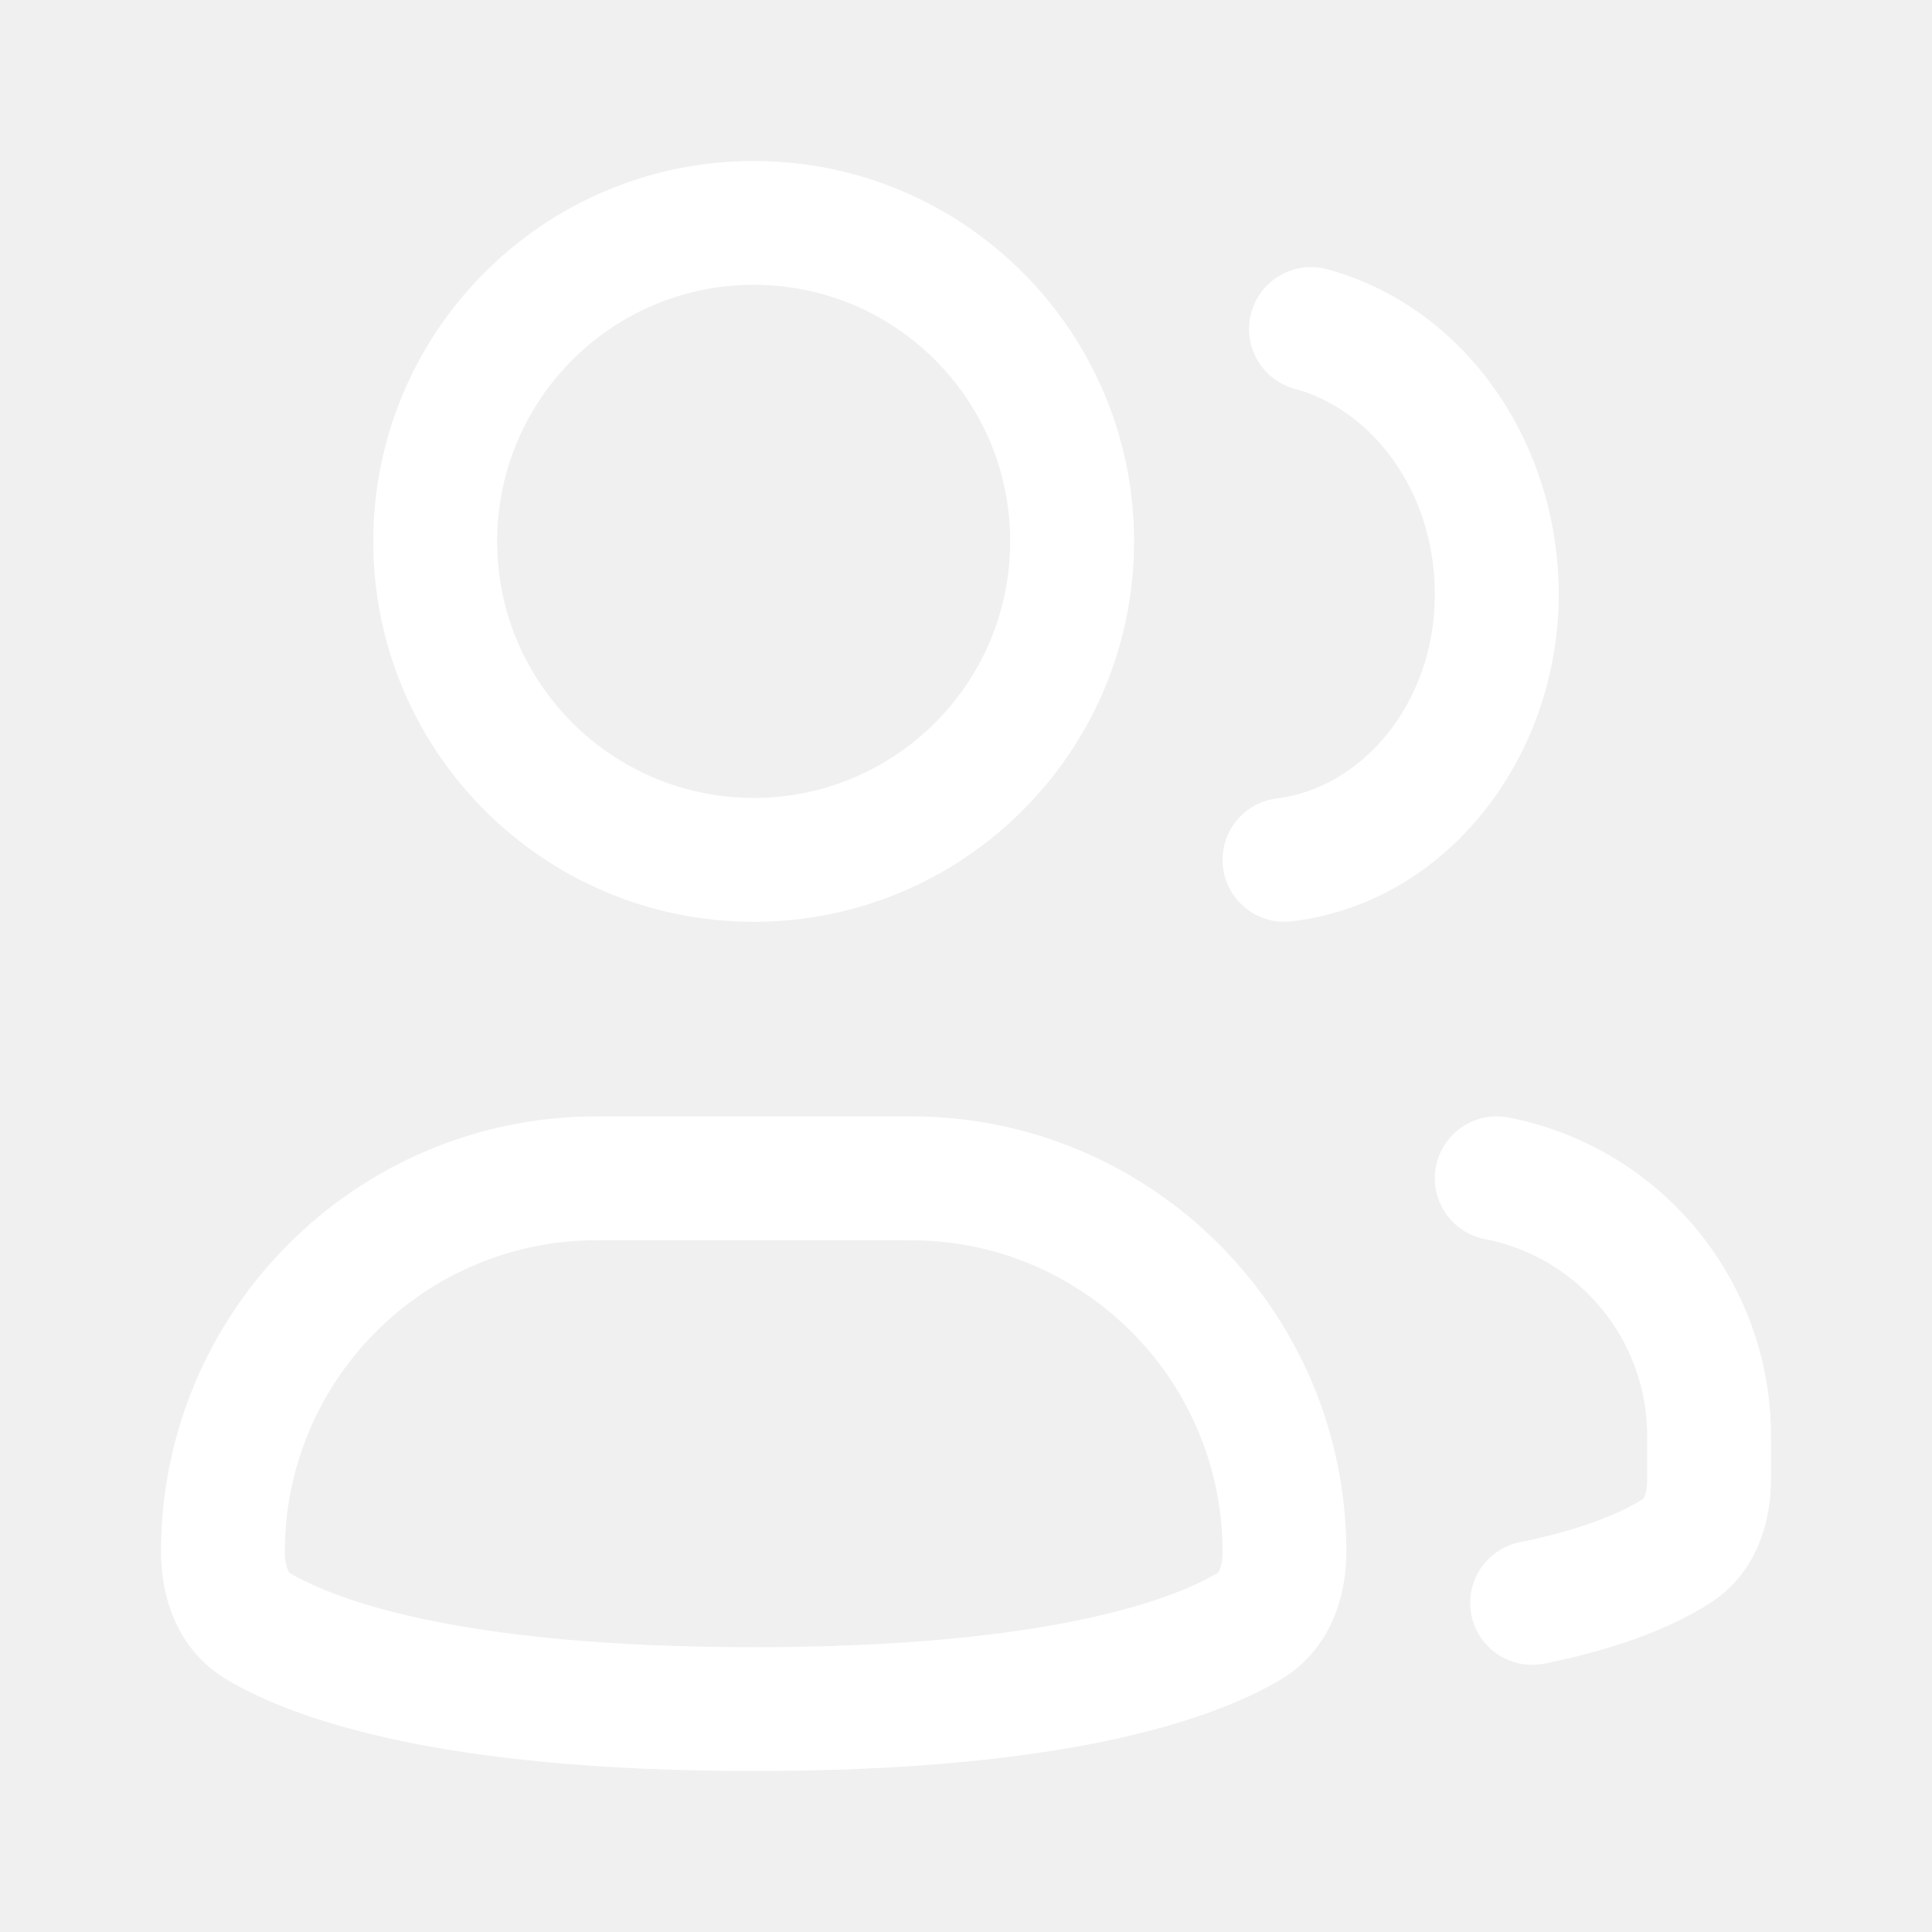
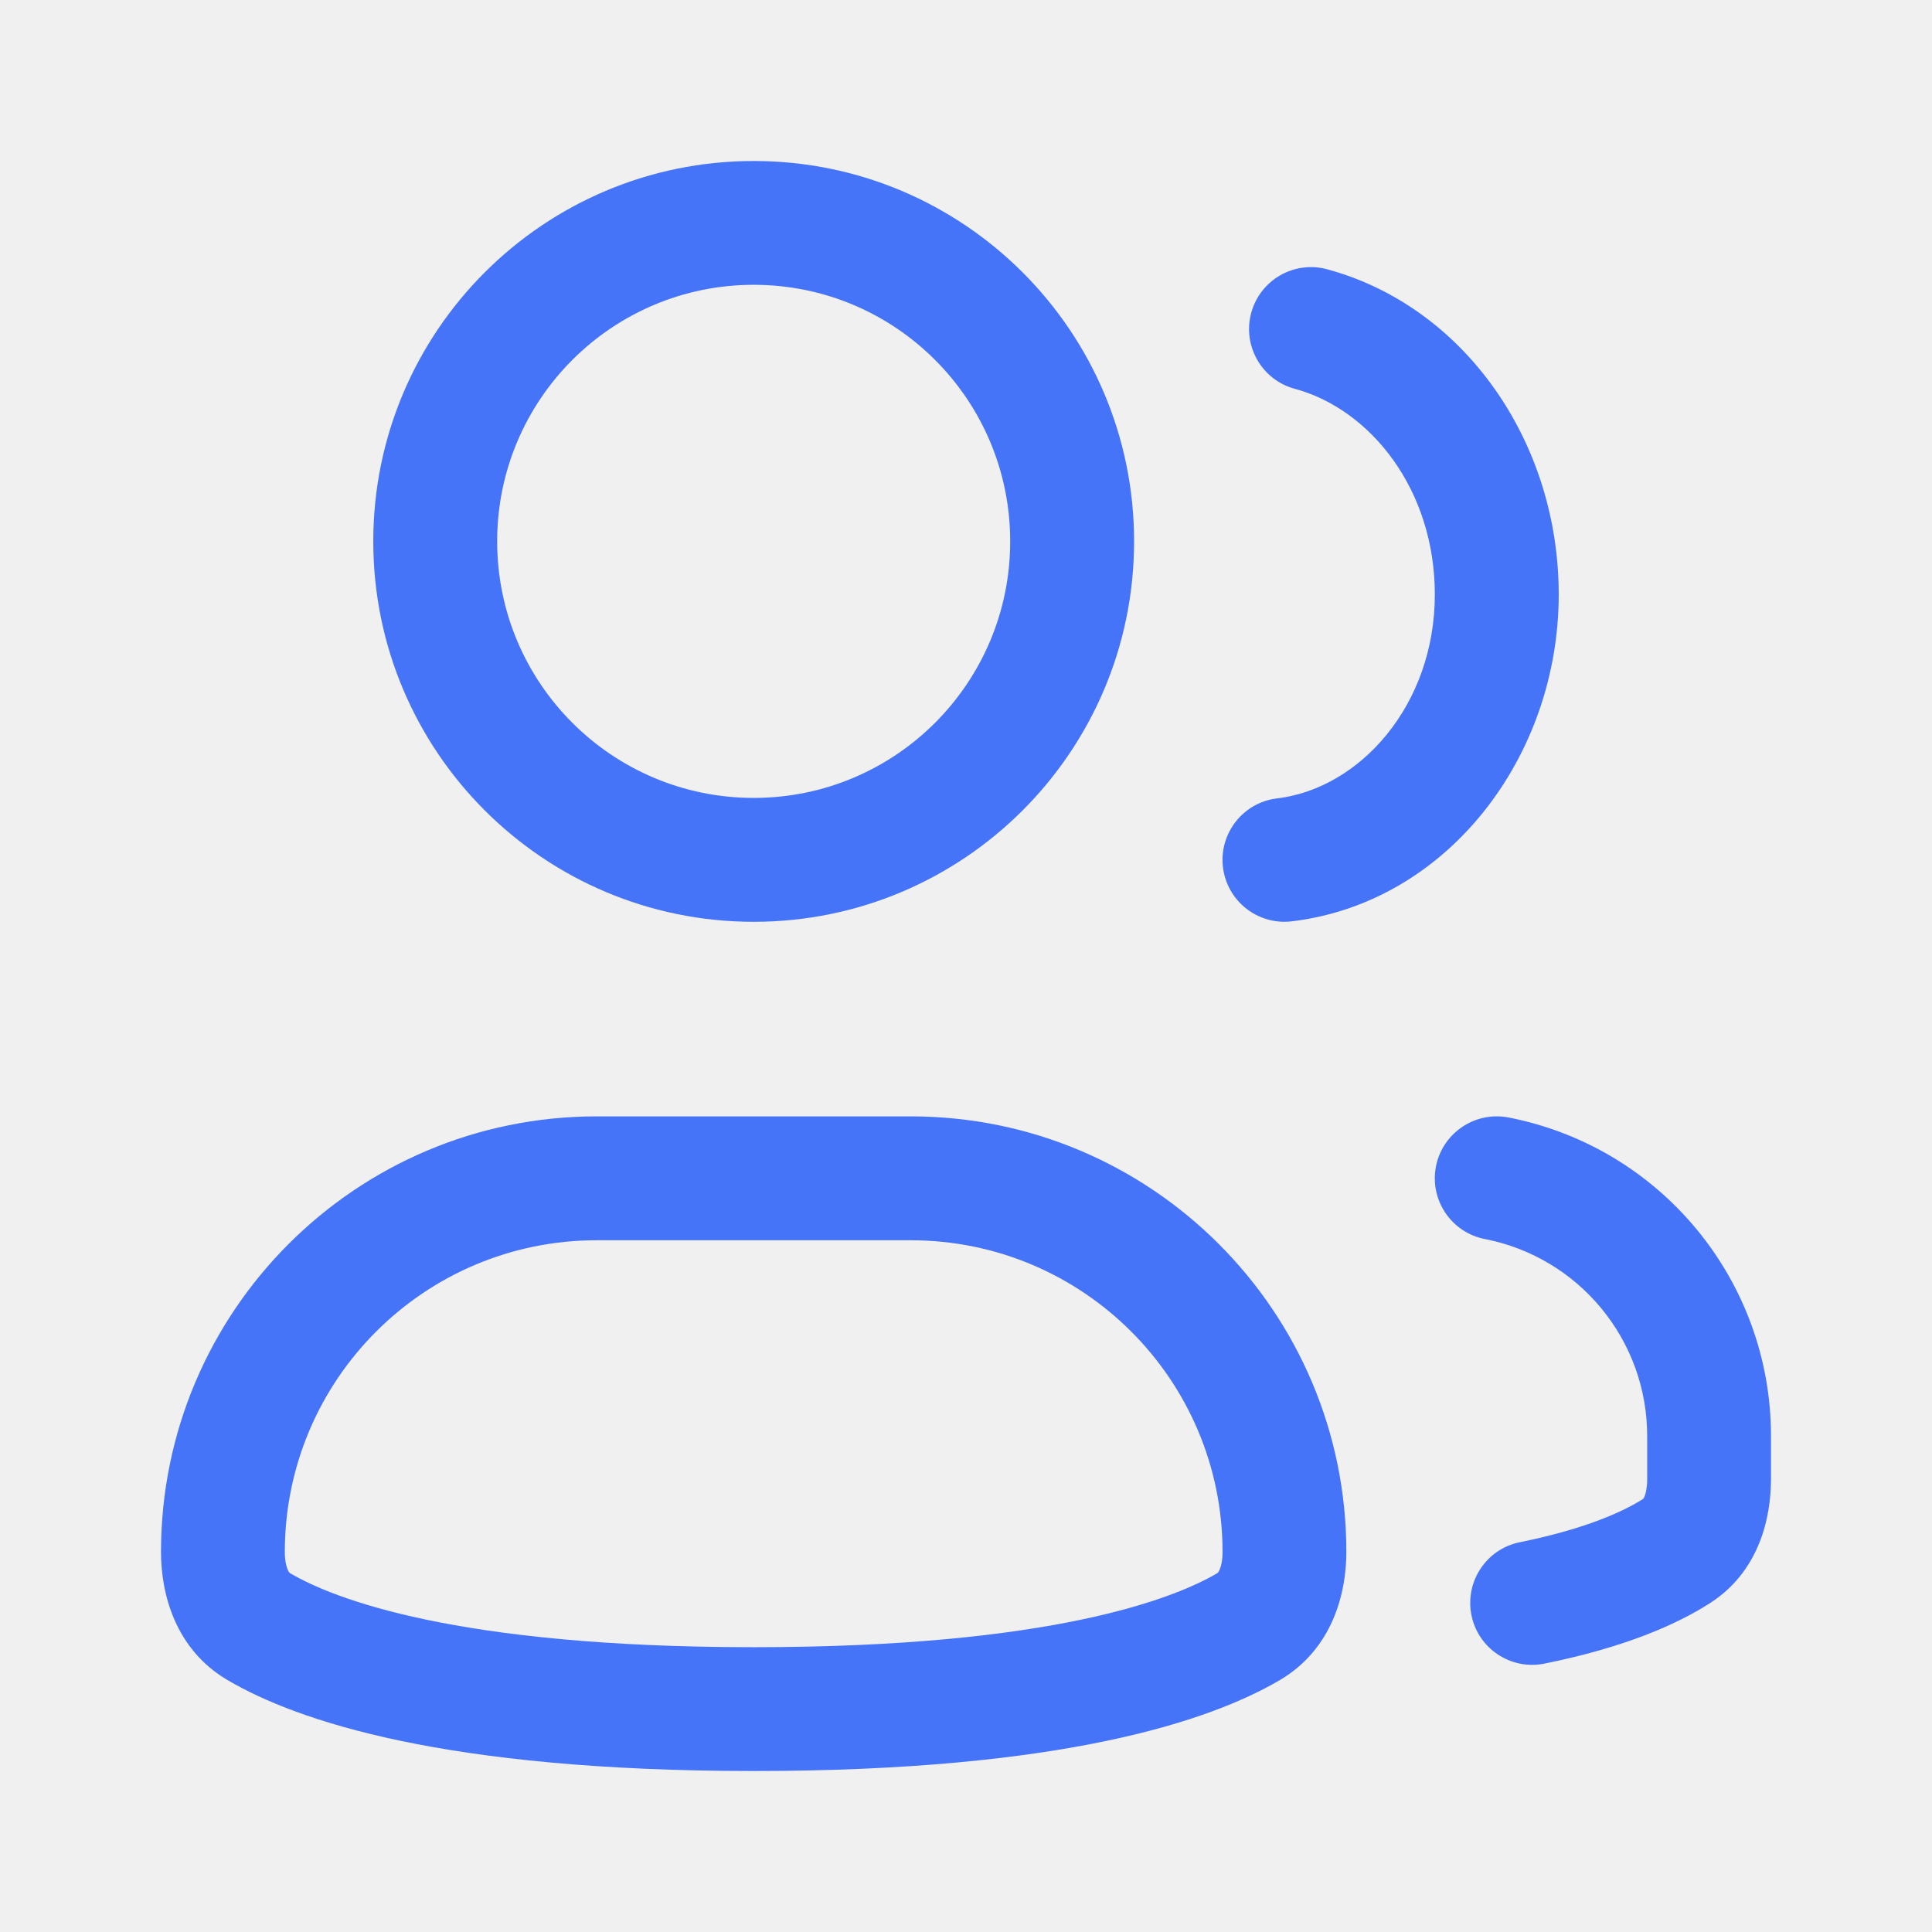
- <svg xmlns="http://www.w3.org/2000/svg" width="800px" height="800px" viewBox="0 0 24 24" fill="#FFFFFF">
-   <path fill-rule="evenodd" clip-rule="evenodd" d="M9.363 3.538C7.603 3.538 6.176 4.965 6.176 6.725C6.176 8.485 7.603 9.912 9.363 9.912C11.123 9.912 12.549 8.485 12.549 6.725C12.549 4.965 11.123 3.538 9.363 3.538ZM4.637 6.725C4.637 4.116 6.753 2 9.363 2C11.972 2 14.088 4.116 14.088 6.725C14.088 9.335 11.972 11.451 9.363 11.451C6.753 11.451 4.637 9.335 4.637 6.725Z" fill="#FFFFFF" />
-   <path fill-rule="evenodd" clip-rule="evenodd" d="M7.412 15.407C5.272 15.407 3.538 17.141 3.538 19.28C3.538 19.386 3.557 19.46 3.575 19.501C3.59 19.535 3.601 19.541 3.606 19.544C4.134 19.854 5.651 20.462 9.363 20.462C13.074 20.462 14.591 19.854 15.119 19.544C15.124 19.541 15.135 19.535 15.15 19.501C15.168 19.46 15.187 19.386 15.187 19.28C15.187 17.141 13.453 15.407 11.314 15.407H7.412ZM2 19.28C2 16.291 4.423 13.868 7.412 13.868H11.314C14.302 13.868 16.725 16.291 16.725 19.28C16.725 19.794 16.551 20.487 15.898 20.871C15.038 21.376 13.209 22 9.363 22C5.516 22 3.687 21.376 2.827 20.871C2.174 20.487 2 19.794 2 19.28Z" fill="#FFFFFF" />
-   <path fill-rule="evenodd" clip-rule="evenodd" d="M15.543 3.887C15.654 3.477 16.076 3.234 16.486 3.345C18.183 3.804 19.363 5.479 19.363 7.385C19.363 9.398 17.983 11.213 16.048 11.445C15.626 11.496 15.243 11.195 15.192 10.773C15.142 10.351 15.443 9.968 15.864 9.918C16.896 9.794 17.824 8.757 17.824 7.385C17.824 6.082 17.026 5.085 16.085 4.83C15.675 4.72 15.432 4.297 15.543 3.887Z" fill="#FFFFFF" />
-   <path fill-rule="evenodd" clip-rule="evenodd" d="M17.838 14.49C17.92 14.073 18.324 13.801 18.741 13.882C20.634 14.252 22 15.91 22 17.839V18.373C22 18.847 21.858 19.521 21.24 19.916C20.825 20.182 20.18 20.465 19.186 20.666C18.769 20.75 18.363 20.481 18.279 20.065C18.195 19.648 18.464 19.242 18.88 19.158C19.729 18.986 20.187 18.763 20.412 18.62L20.414 18.618C20.415 18.616 20.421 18.608 20.429 18.59C20.445 18.55 20.462 18.478 20.462 18.373V17.839C20.462 16.646 19.617 15.621 18.446 15.392C18.029 15.311 17.757 14.907 17.838 14.49Z" fill="#FFFFFF" />
+ <svg xmlns="http://www.w3.org/2000/svg" width="800px" height="800px" viewBox="0 0 24 24" fill="#4674F8">
+   <path fill-rule="evenodd" clip-rule="evenodd" d="M9.363 3.538C7.603 3.538 6.176 4.965 6.176 6.725C6.176 8.485 7.603 9.912 9.363 9.912C11.123 9.912 12.549 8.485 12.549 6.725C12.549 4.965 11.123 3.538 9.363 3.538ZM4.637 6.725C4.637 4.116 6.753 2 9.363 2C11.972 2 14.088 4.116 14.088 6.725C14.088 9.335 11.972 11.451 9.363 11.451C6.753 11.451 4.637 9.335 4.637 6.725Z" fill="#4674F8" />
+   <path fill-rule="evenodd" clip-rule="evenodd" d="M7.412 15.407C5.272 15.407 3.538 17.141 3.538 19.28C3.538 19.386 3.557 19.46 3.575 19.501C3.59 19.535 3.601 19.541 3.606 19.544C4.134 19.854 5.651 20.462 9.363 20.462C13.074 20.462 14.591 19.854 15.119 19.544C15.124 19.541 15.135 19.535 15.15 19.501C15.168 19.46 15.187 19.386 15.187 19.28C15.187 17.141 13.453 15.407 11.314 15.407H7.412ZM2 19.28C2 16.291 4.423 13.868 7.412 13.868H11.314C14.302 13.868 16.725 16.291 16.725 19.28C16.725 19.794 16.551 20.487 15.898 20.871C15.038 21.376 13.209 22 9.363 22C5.516 22 3.687 21.376 2.827 20.871C2.174 20.487 2 19.794 2 19.28Z" fill="#4674F8" />
+   <path fill-rule="evenodd" clip-rule="evenodd" d="M15.543 3.887C15.654 3.477 16.076 3.234 16.486 3.345C18.183 3.804 19.363 5.479 19.363 7.385C19.363 9.398 17.983 11.213 16.048 11.445C15.626 11.496 15.243 11.195 15.192 10.773C15.142 10.351 15.443 9.968 15.864 9.918C16.896 9.794 17.824 8.757 17.824 7.385C17.824 6.082 17.026 5.085 16.085 4.83C15.675 4.72 15.432 4.297 15.543 3.887Z" fill="#4674F8" />
+   <path fill-rule="evenodd" clip-rule="evenodd" d="M17.838 14.49C17.92 14.073 18.324 13.801 18.741 13.882C20.634 14.252 22 15.91 22 17.839V18.373C22 18.847 21.858 19.521 21.24 19.916C20.825 20.182 20.18 20.465 19.186 20.666C18.769 20.75 18.363 20.481 18.279 20.065C18.195 19.648 18.464 19.242 18.88 19.158C19.729 18.986 20.187 18.763 20.412 18.62L20.414 18.618C20.415 18.616 20.421 18.608 20.429 18.59C20.445 18.55 20.462 18.478 20.462 18.373V17.839C20.462 16.646 19.617 15.621 18.446 15.392C18.029 15.311 17.757 14.907 17.838 14.49Z" fill="#4674F8" />
</svg>
